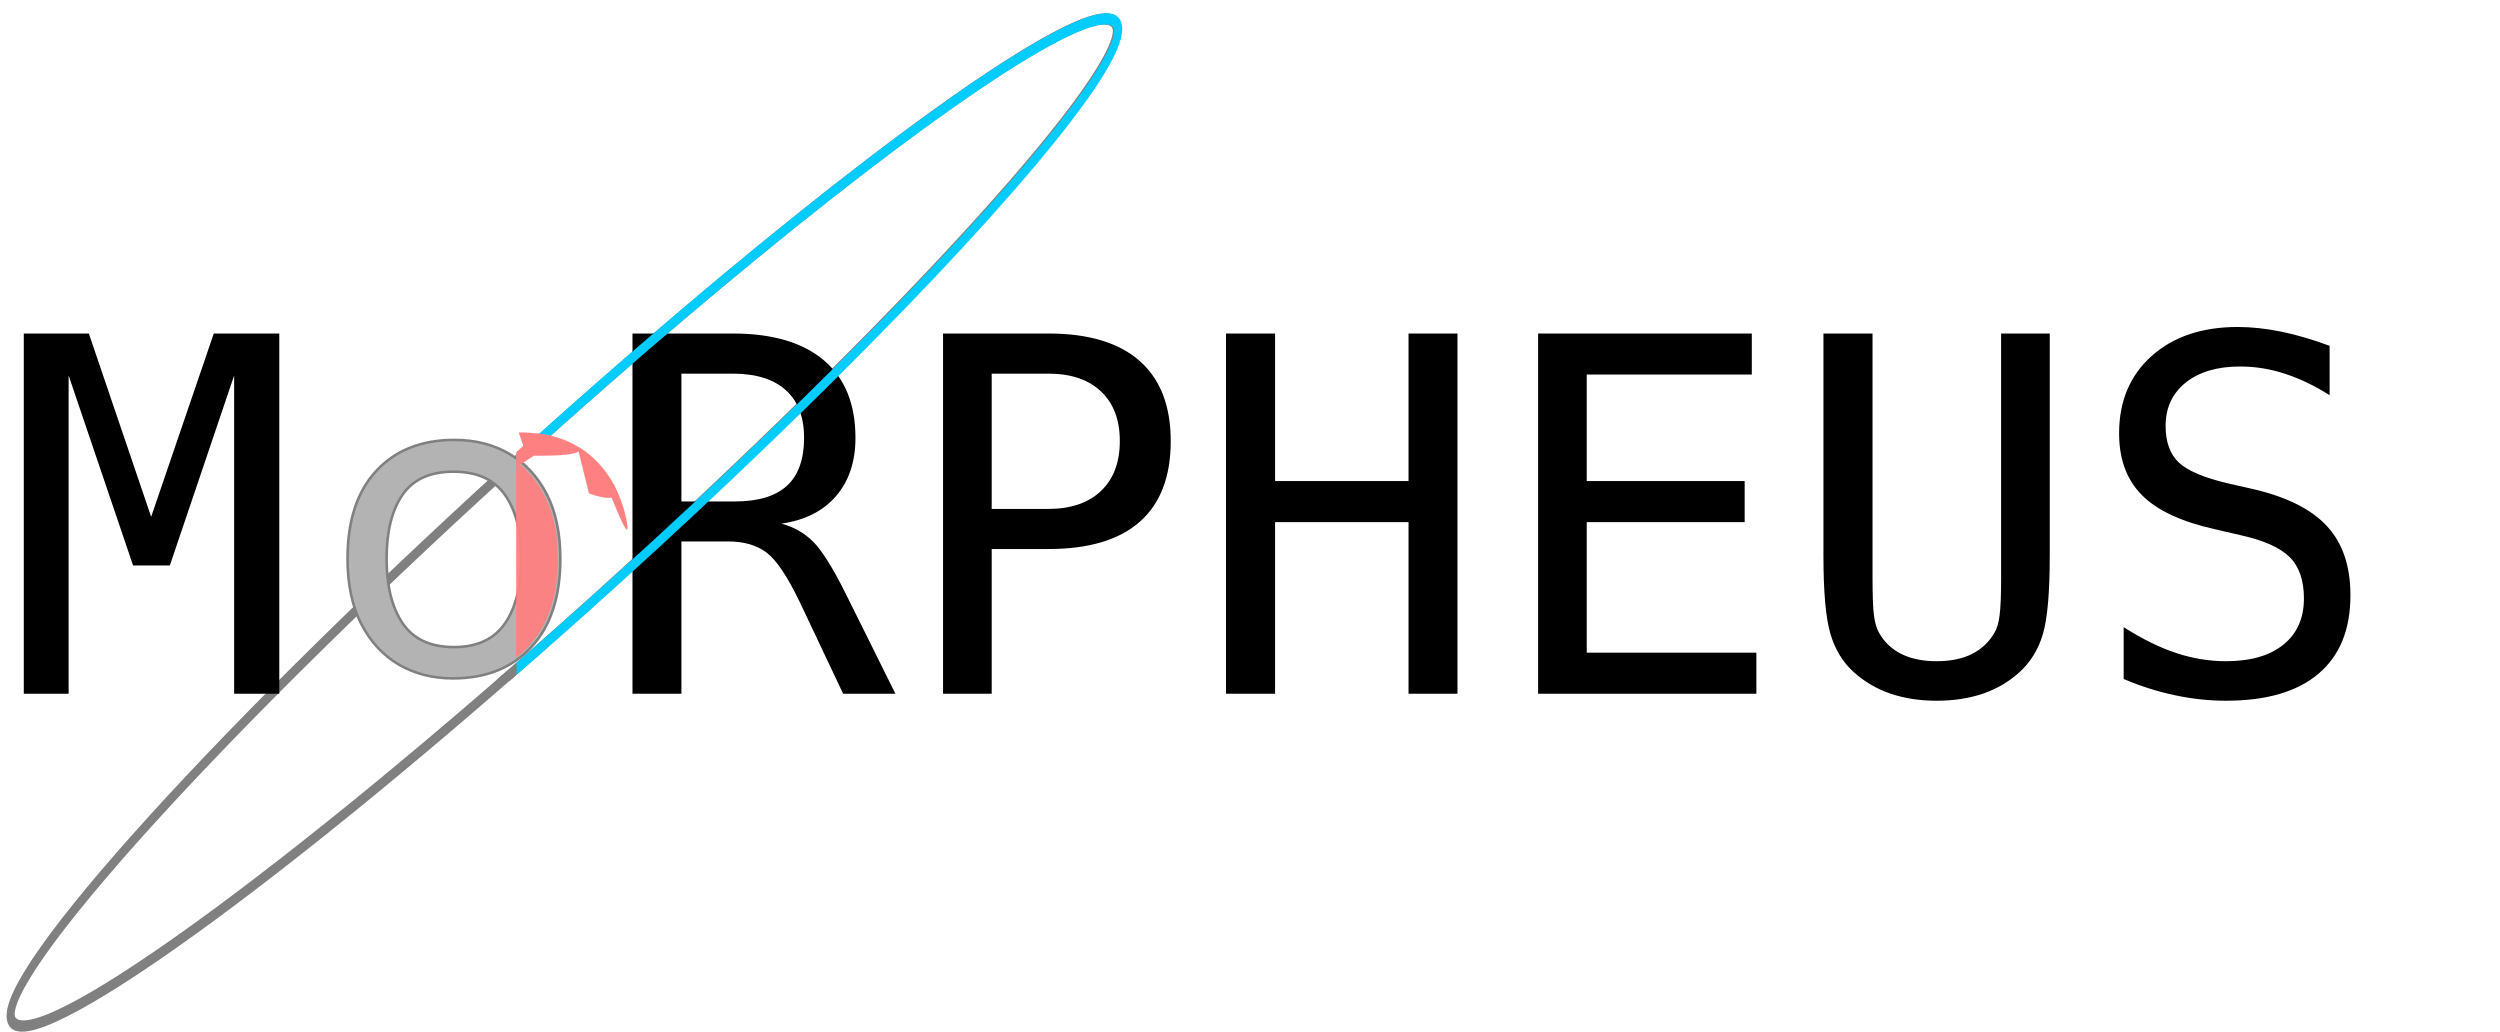
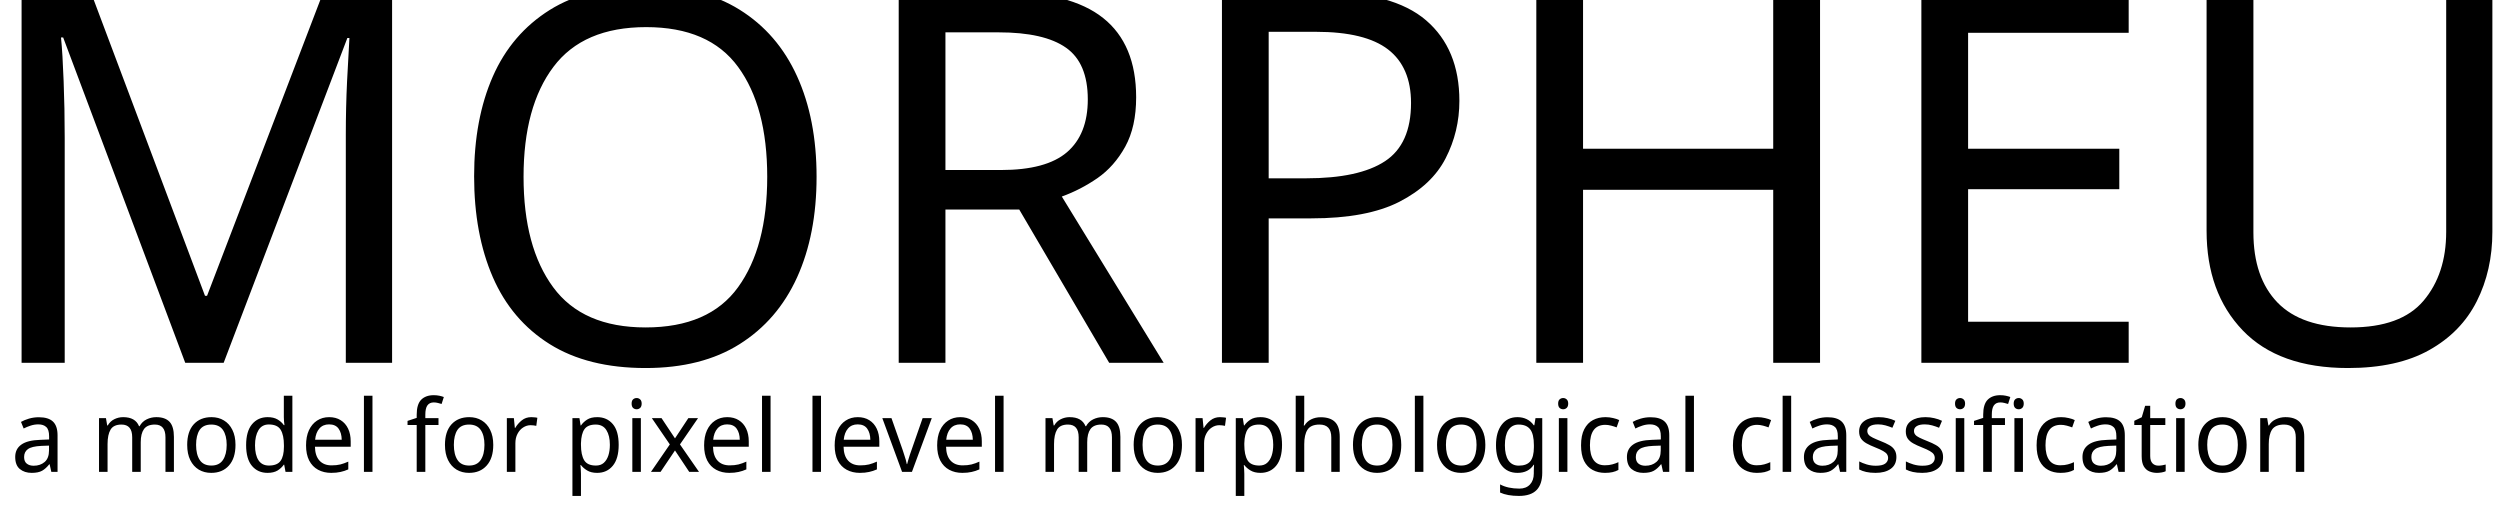
- <svg xmlns="http://www.w3.org/2000/svg" xmlns:xlink="http://www.w3.org/1999/xlink" width="257mm" height="106mm" viewBox="0 0 257 106" version="1.1" id="svg8">
-   <defs id="defs2">
-     <linearGradient id="linearGradient1272-5">
-       <stop style="stop-color:#ff8080;stop-opacity:0.969" offset="0" id="stop1268" />
-       <stop style="stop-color:#ff8080;stop-opacity:0;" offset="1" id="stop1270" />
-     </linearGradient>
-     <linearGradient xlink:href="#linearGradient1272-5" id="linearGradient1281" gradientUnits="userSpaceOnUse" x1="64.456" y1="248.076" x2="42.254" y2="248.454" />
-     <clipPath clipPathUnits="userSpaceOnUse" id="clipPath1389">
-       <rect style="opacity:1;fill:none;fill-opacity:0.969;stroke:#000000;stroke-width:1.222;stroke-miterlimit:4;stroke-dasharray:none;stroke-opacity:1" id="rect1391" width="11.506" height="32.673" x="53.684" y="230.913" />
-     </clipPath>
-     <clipPath clipPathUnits="userSpaceOnUse" id="clipPath4172">
-       <rect y="91.617" x="65.018" height="71.921" width="79.31" id="rect4174" style="opacity:1;fill:none;fill-opacity:0.969;stroke:#000000;stroke-width:3.674;stroke-miterlimit:4;stroke-dasharray:none;stroke-opacity:1" transform="matrix(0.8129204,0.5823748,-0.4329478,0.901419,0,0)" />
-     </clipPath>
-   </defs>
-   <g id="layer2" style="display:inline" transform="translate(0,-104)">
-     <ellipse style="opacity:1;fill:none;fill-opacity:1;stroke:#808080;stroke-width:1.009;stroke-miterlimit:4;stroke-dasharray:none;stroke-opacity:1" id="path821" transform="matrix(0.7430637,-0.6692207,0.3568904,0.9341463,0,0)" cx="-2.303" cy="167.182" rx="76.412" ry="8.565" />
-   </g>
-   <g id="layer1" transform="translate(0,-191)" style="display:inline">
-     <text xml:space="preserve" style="font-style:normal;font-weight:normal;font-size:10.583px;line-height:1.25;font-family:sans-serif;text-align:center;letter-spacing:0px;word-spacing:0px;direction:ltr;text-anchor:middle;fill:#000000;fill-opacity:1;stroke:none;stroke-width:0.265" x="129.519" y="262.318" id="text817">
-       <tspan id="tspan815" x="129.519" y="262.318" style="font-style:normal;font-variant:normal;font-weight:normal;font-stretch:normal;font-size:50.8px;font-family:'Andale Mono';-inkscape-font-specification:'Andale Mono, Normal';text-align:center;writing-mode:lr-tb;text-anchor:middle;stroke-width:0.265">M RPHEUS</tspan>
+ <svg xmlns="http://www.w3.org/2000/svg" width="433" height="88" viewBox="0 0 433 88" id="svg2" version="1.1">
+   <defs id="defs4" />
+   <g id="layer1" transform="translate(0,-964.3622)">
+     <text xml:space="preserve" style="font-style:normal;font-variant:normal;font-weight:normal;font-stretch:normal;font-size:40px;line-height:72%;font-family:'Source Sans Pro';-inkscape-font-specification:'Source Sans Pro';letter-spacing:0px;word-spacing:0px;fill:#000000;fill-opacity:1;stroke:none;stroke-width:1px;stroke-linecap:butt;stroke-linejoin:miter;stroke-opacity:1" x="-4.997" y="1027.2" id="text4136">
+       <tspan x="-4.997" y="1027.2" id="tspan4140" style="font-size:90px">MORPHEUS</tspan>
+     </text>
+     <text xml:space="preserve" style="font-style:normal;font-weight:normal;font-size:42.126px;line-height:389%;font-family:sans-serif;letter-spacing:0px;word-spacing:0px;fill:#000000;fill-opacity:1;stroke:none;stroke-width:1px;stroke-linecap:butt;stroke-linejoin:miter;stroke-opacity:1" x="1.89" y="1031.416" id="text4152" transform="scale(0.9859717,1.014228)">
+       <tspan id="tspan4154" x="1.89" y="1031.416" style="font-size:17.114px">a model for pixel level morphological classification</tspan>
    </text>
  </g>
-   <g id="layer5" style="display:inline">
-     <text transform="translate(0,-191)" xml:space="preserve" style="font-style:normal;font-weight:normal;font-size:10.583px;line-height:1.25;font-family:sans-serif;text-align:center;letter-spacing:0px;word-spacing:0px;direction:ltr;text-anchor:middle;display:inline;fill:#b3b3b3;fill-opacity:1;stroke:#808080;stroke-width:0.265" x="53.523" y="260.301" id="text1545">
-       <tspan id="tspan1543" x="53.523" y="260.301" style="font-style:normal;font-variant:normal;font-weight:normal;font-stretch:normal;font-size:44.097px;font-family:sans-serif;-inkscape-font-specification:'sans-serif, Normal';text-align:center;writing-mode:lr-tb;text-anchor:middle;fill:#b3b3b3;stroke:#808080;stroke-width:0.265">o</tspan>
-     </text>
-   </g>
-   <g style="display:inline" transform="translate(0,-191)" id="g1258">
-     <text id="text1256" y="260.301" x="53.523" style="font-style:normal;font-weight:normal;font-size:10.583px;line-height:1.25;font-family:sans-serif;text-align:center;letter-spacing:0px;word-spacing:0px;direction:ltr;text-anchor:middle;opacity:0.98;fill:#ff8080;fill-opacity:0.969;stroke:#ff8080;stroke-width:0.265" xml:space="preserve" clip-path="url(#clipPath1389)" transform="matrix(1.055535,0,0,1,-3.595526,0)">
-       <tspan style="font-style:normal;font-variant:normal;font-weight:normal;font-stretch:normal;font-size:44.097px;font-family:sans-serif;-inkscape-font-specification:'sans-serif, Normal';text-align:center;writing-mode:lr-tb;text-anchor:middle;fill:#ff8080;fill-opacity:0.969;stroke:#ff8080;stroke-width:0.265" y="260.301" x="53.523" id="tspan1254">o</tspan>
-     </text>
-   </g>
-   <g transform="translate(0,-104)" style="display:inline" id="g1238">
-     <path transform="matrix(0.7394532,-0.6647108,0.3551563,0.927851,0.5605452,0.7098424)" id="ellipse1236" style="opacity:1;fill:none;fill-opacity:1;stroke:#00ccff;stroke-width:1.009;stroke-miterlimit:4;stroke-dasharray:none;stroke-opacity:1" d="m -9.081,158.669 a 76.412,8.644 0 0 1 73.065,4.283 76.412,8.644 0 0 1 -3.657,9.3 76.412,8.644 0 0 1 -76.137,3.532" clip-path="url(#clipPath4172)" />
-     <rect style="opacity:1;fill:none;fill-opacity:0.969;stroke:none;stroke-width:1.2;stroke-miterlimit:4;stroke-dasharray:none;stroke-opacity:1" id="rect1353" width="11.717" height="46.869" x="41.766" y="136.106" />
-   </g>
-   <g id="layer4">
-     <path style="fill:#ff8080;fill-rule:evenodd;stroke:#ff8080;stroke-width:0.01;stroke-linecap:butt;stroke-linejoin:miter;stroke-miterlimit:4;stroke-dasharray:none;stroke-opacity:1" d="m 53.068,46.478 2.186,-1.909 c 0,0 0.772,0.076 1.676,0.321 0.904,0.246 -3.862,3.109 -3.862,3.109 z" id="path4210" />
-     <path style="fill:#ff8080;fill-rule:evenodd;stroke:#ff8080;stroke-width:0.01;stroke-linecap:butt;stroke-linejoin:miter;stroke-miterlimit:4;stroke-dasharray:none;stroke-opacity:1" d="m 53.332,44.465 c 0,0 3.225,-0.132 5.733,1.254 2.507,1.386 -4.914,1.102 -4.914,1.102 z" id="path4212" />
-     <path style="fill:#ff8080;fill-rule:evenodd;stroke:#ff8080;stroke-width:0.01;stroke-linecap:butt;stroke-linejoin:miter;stroke-miterlimit:4;stroke-dasharray:none;stroke-opacity:1" d="m 59.349,45.883 c 0,0 2.142,1.071 3.647,3.742 1.506,2.671 -2.451,1.084 -2.451,1.084 z" id="path4214" />
-     <path style="fill:#ff8080;fill-rule:evenodd;stroke:#ff8080;stroke-width:0.01;stroke-linecap:butt;stroke-linejoin:miter;stroke-miterlimit:4;stroke-dasharray:none;stroke-opacity:1" d="m 63.078,49.77 c 0,0 1.121,1.991 1.405,4.202 0.283,2.211 -2.098,-4.088 -2.098,-4.088 z" id="path4216" />
-     <path style="fill:#808080;fill-rule:evenodd;stroke:#808080;stroke-width:0.01;stroke-linecap:butt;stroke-linejoin:miter;stroke-miterlimit:4;stroke-dasharray:none;stroke-opacity:1" d="m 51.096,69.853 1.972,-1.688 0,1.228 -0.706,0.624 z" id="path4233" />
-   </g>
</svg>
